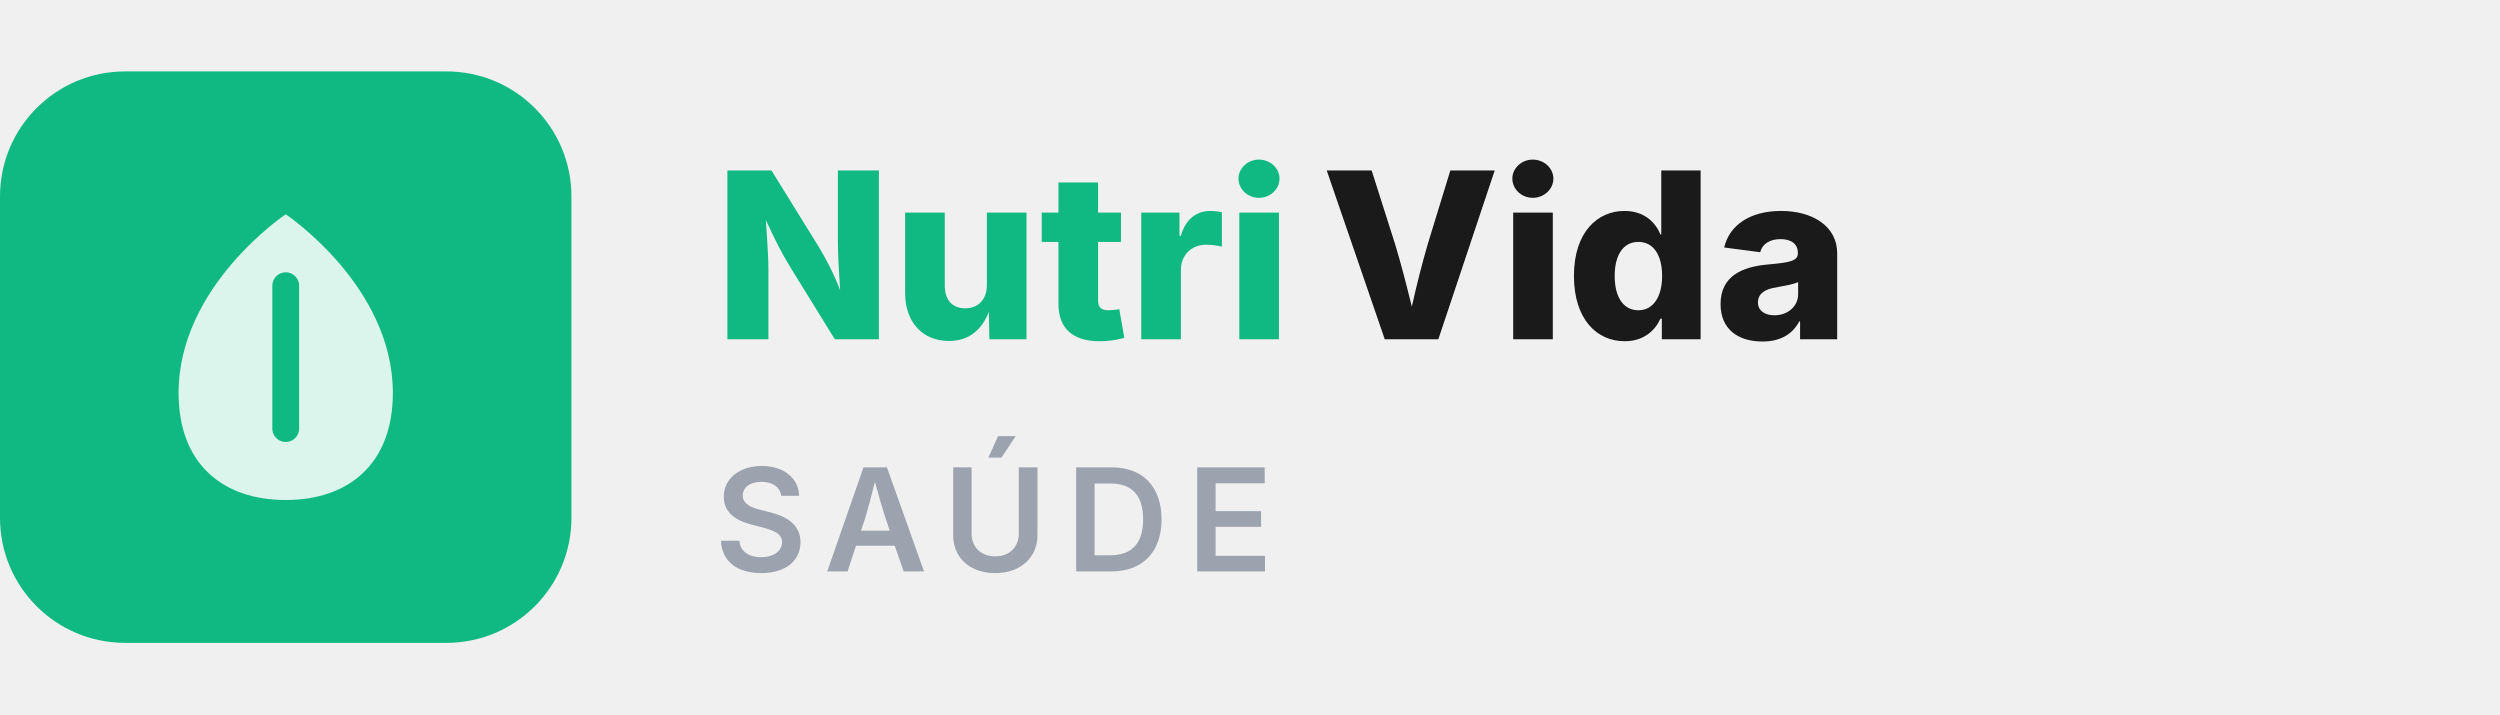
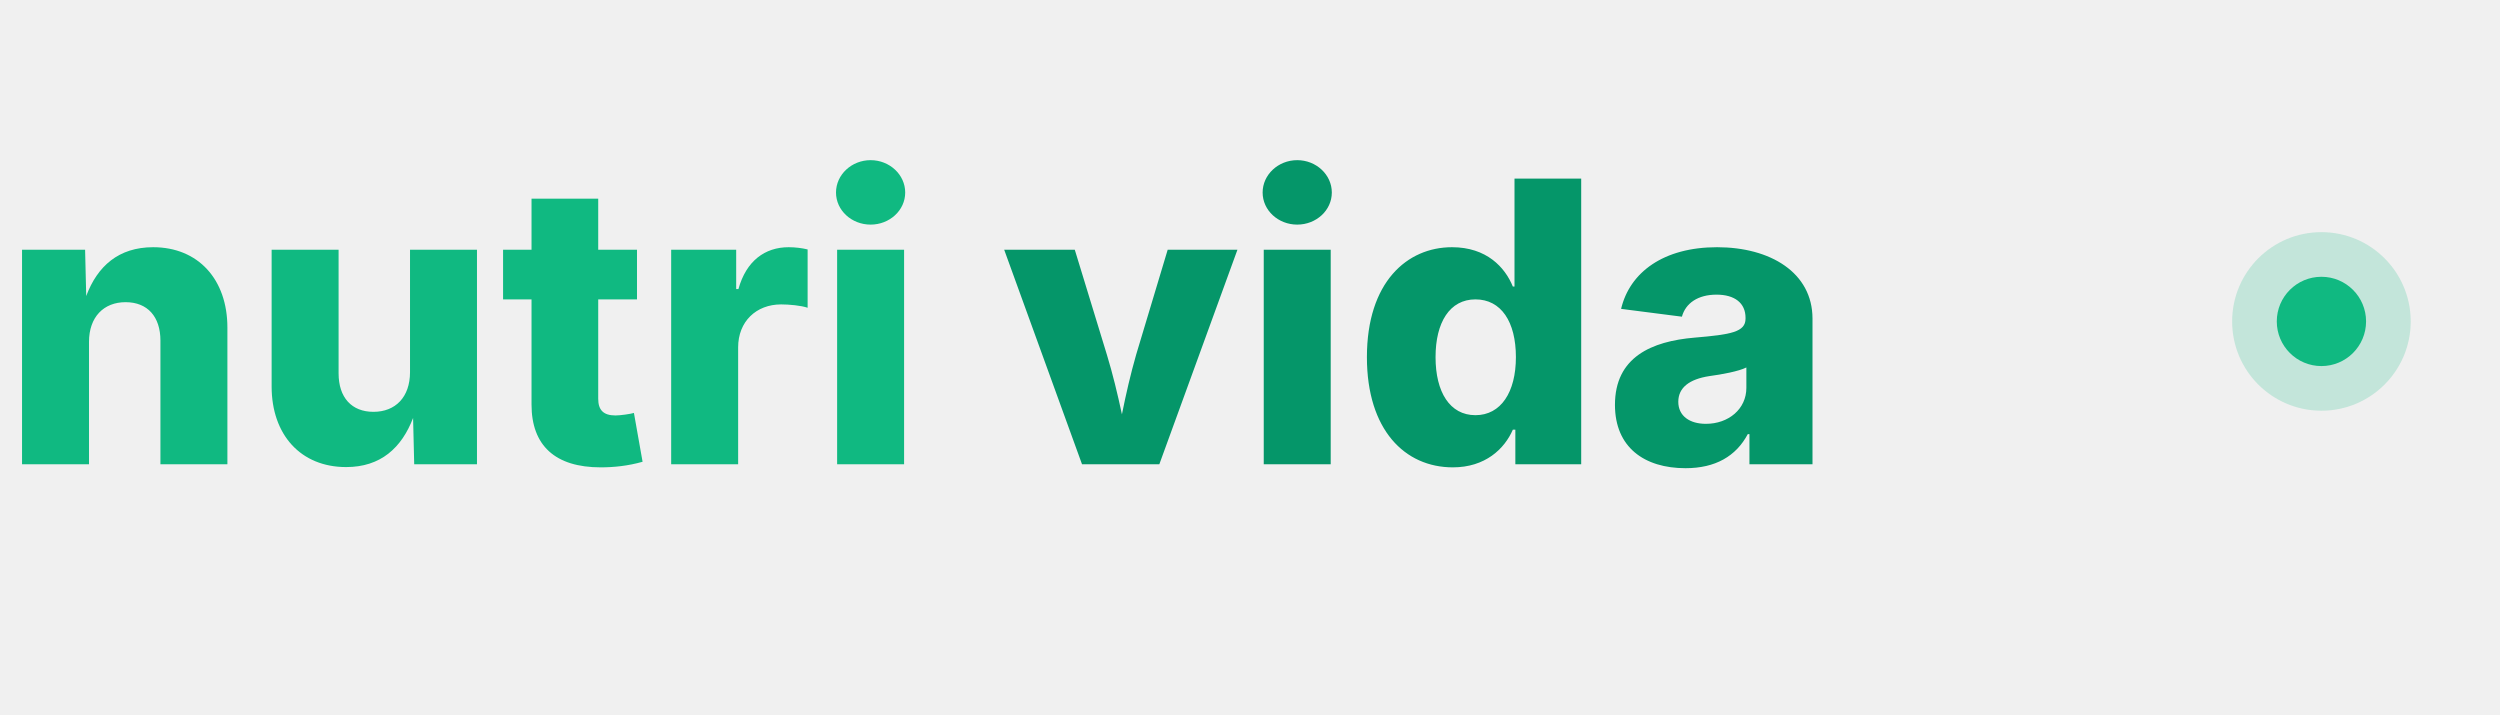
<svg xmlns="http://www.w3.org/2000/svg" width="140" height="40" viewBox="0 0 140 40" fill="none">
-   <rect x="0" y="4" width="32" height="32" rx="7" fill="#10B981" />
-   <path d="M16 12 C16 12 10 16 10 22 C10 26 12.5 28 16 28 C19.5 28 22 26 22 22 C22 16 16 12 16 12Z" fill="white" opacity="0.85" />
-   <path d="M16 16 L16 24" stroke="#10B981" stroke-width="1.5" stroke-linecap="round" />
-   <text x="40" y="19" font-family="system-ui, -apple-system, sans-serif" font-size="13" font-weight="800" fill="#10B981">Nutri</text>
-   <text x="74" y="19" font-family="system-ui, -apple-system, sans-serif" font-size="13" font-weight="800" fill="#1A1A1A">Vida</text>
-   <text x="40" y="32" font-family="system-ui, -apple-system, sans-serif" font-size="8" font-weight="600" fill="#9CA3AF" letter-spacing="1">SAÚDE</text>
+   <text x="0" y="26" font-family="system-ui, -apple-system, sans-serif" font-size="22" font-weight="800" fill="#10B981">nutri</text>
+   <text x="56" y="26" font-family="system-ui, -apple-system, sans-serif" font-size="22" font-weight="800" fill="#059669">vida</text>
+   <circle cx="130" cy="18" r="5" fill="#10B981" opacity="0.2" />
+   <circle cx="130" cy="18" r="2.5" fill="#10B981" />
</svg>
